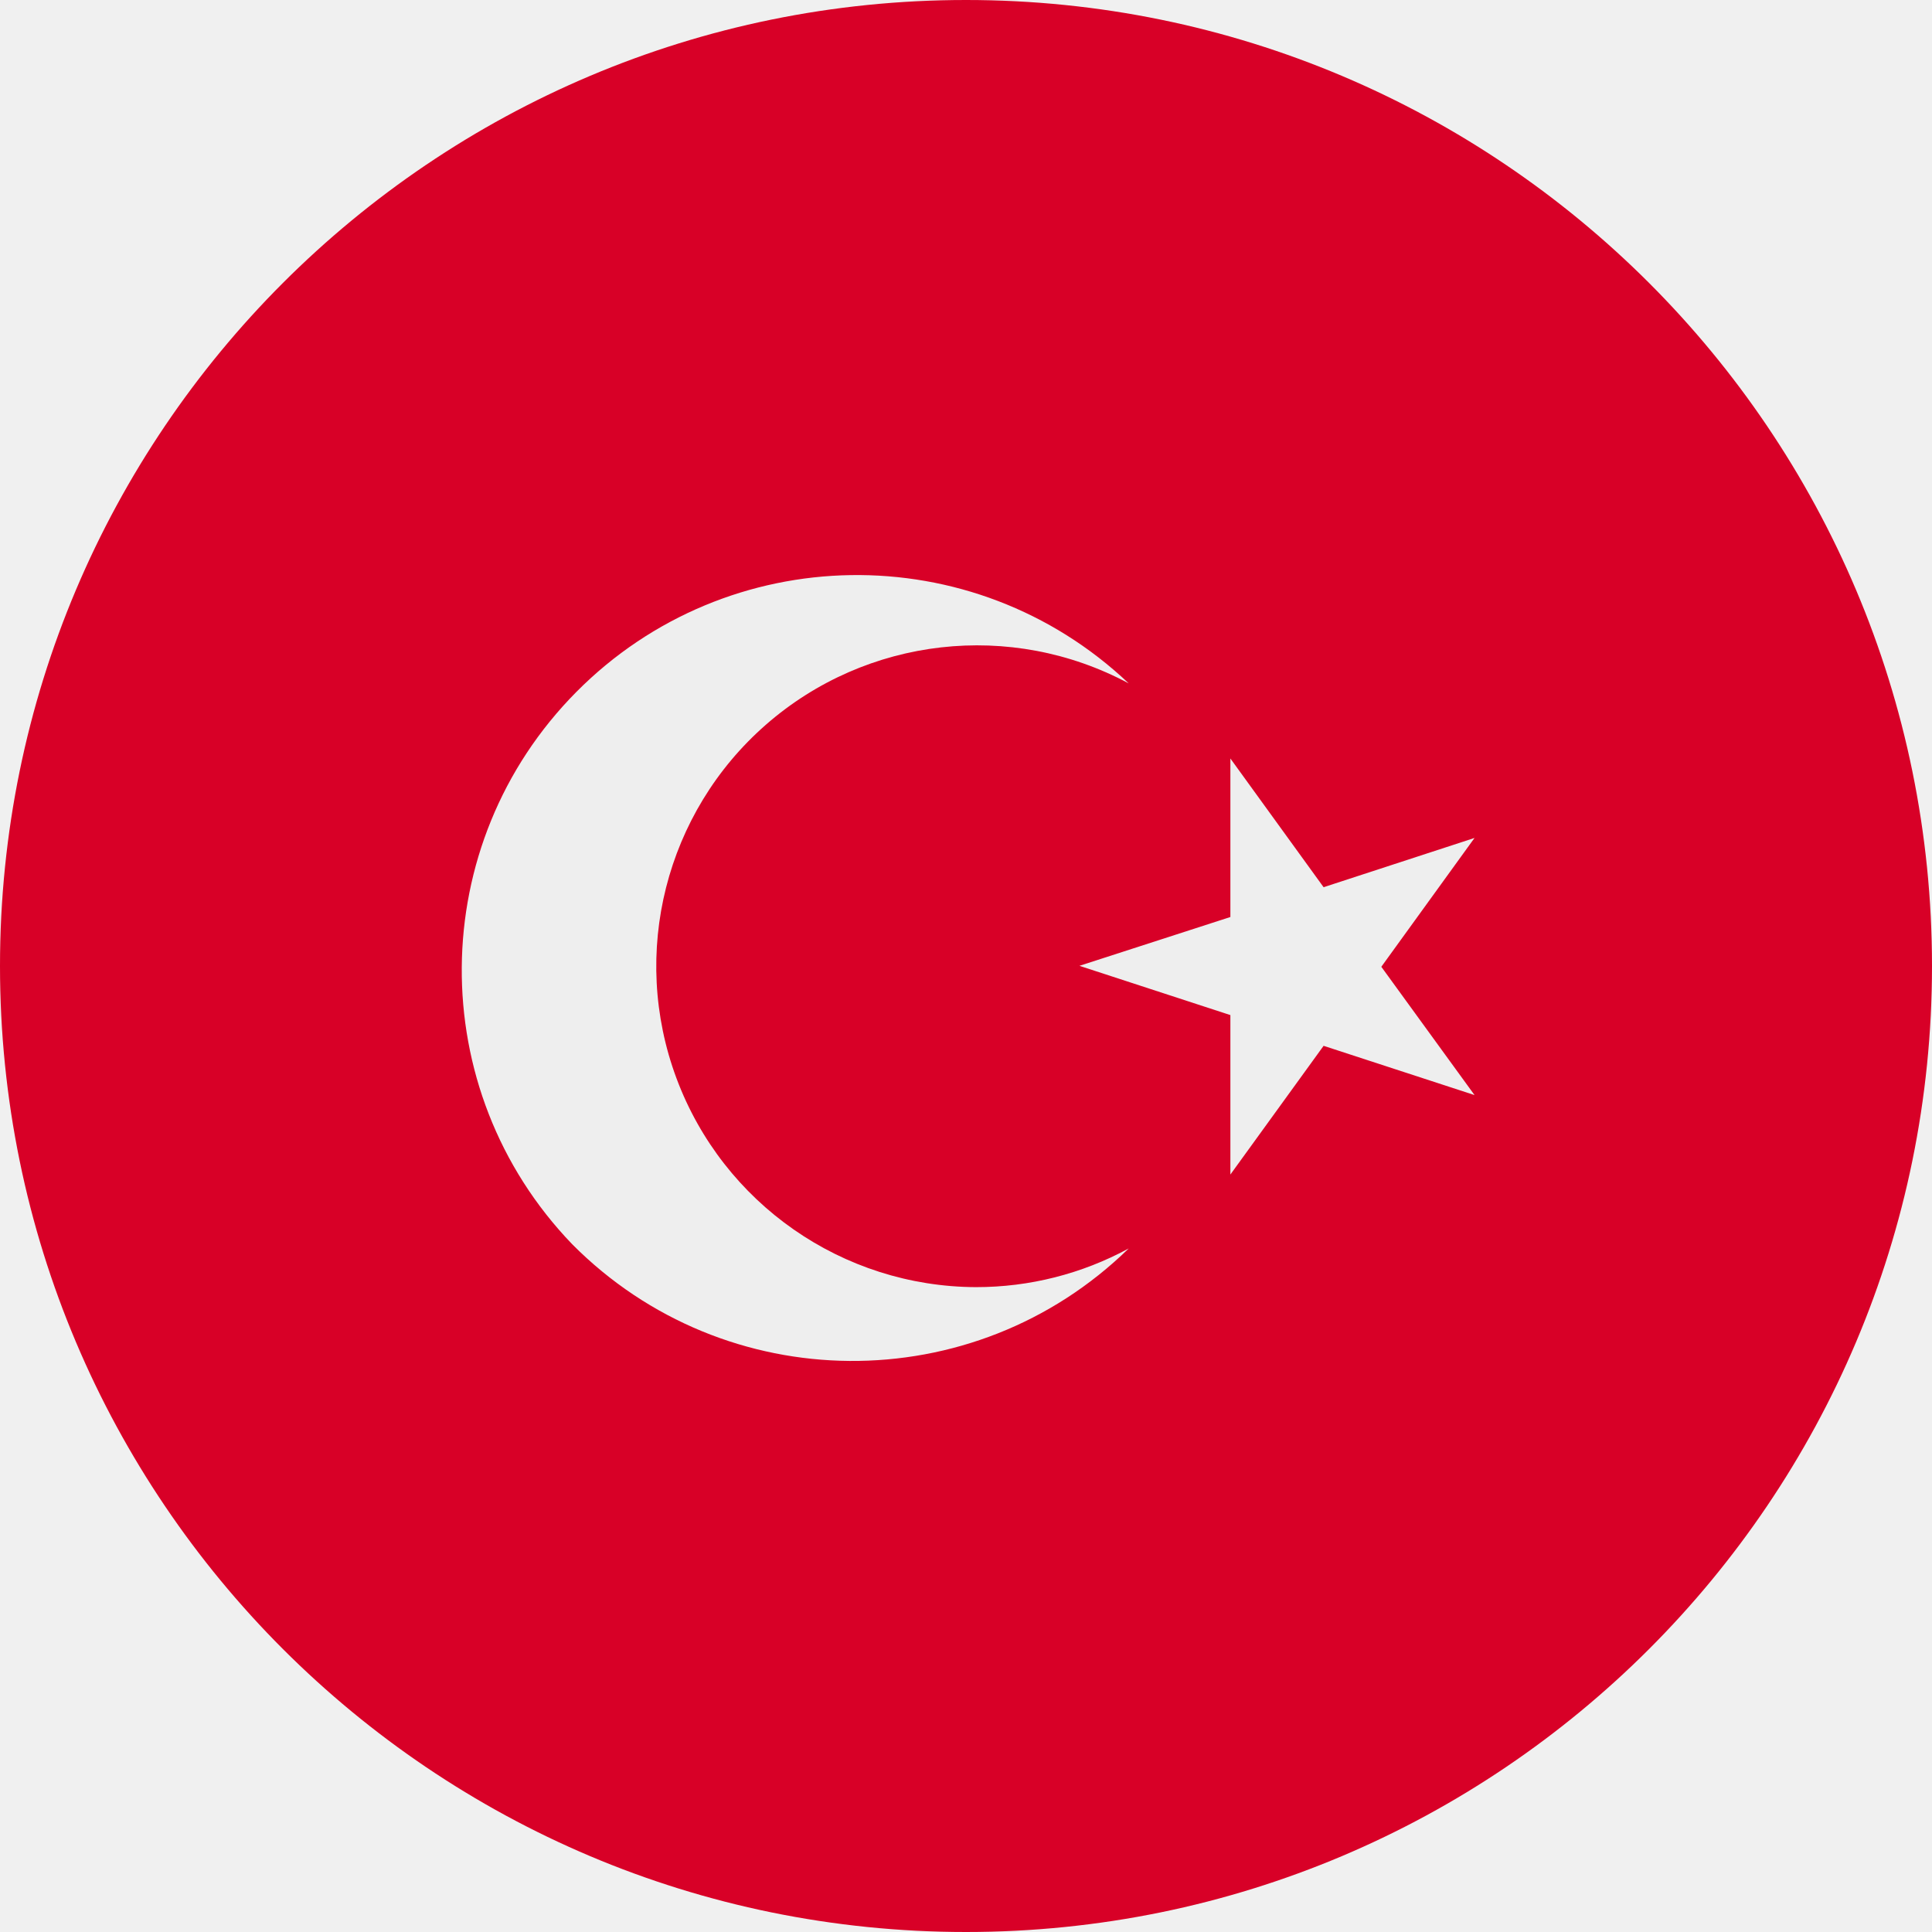
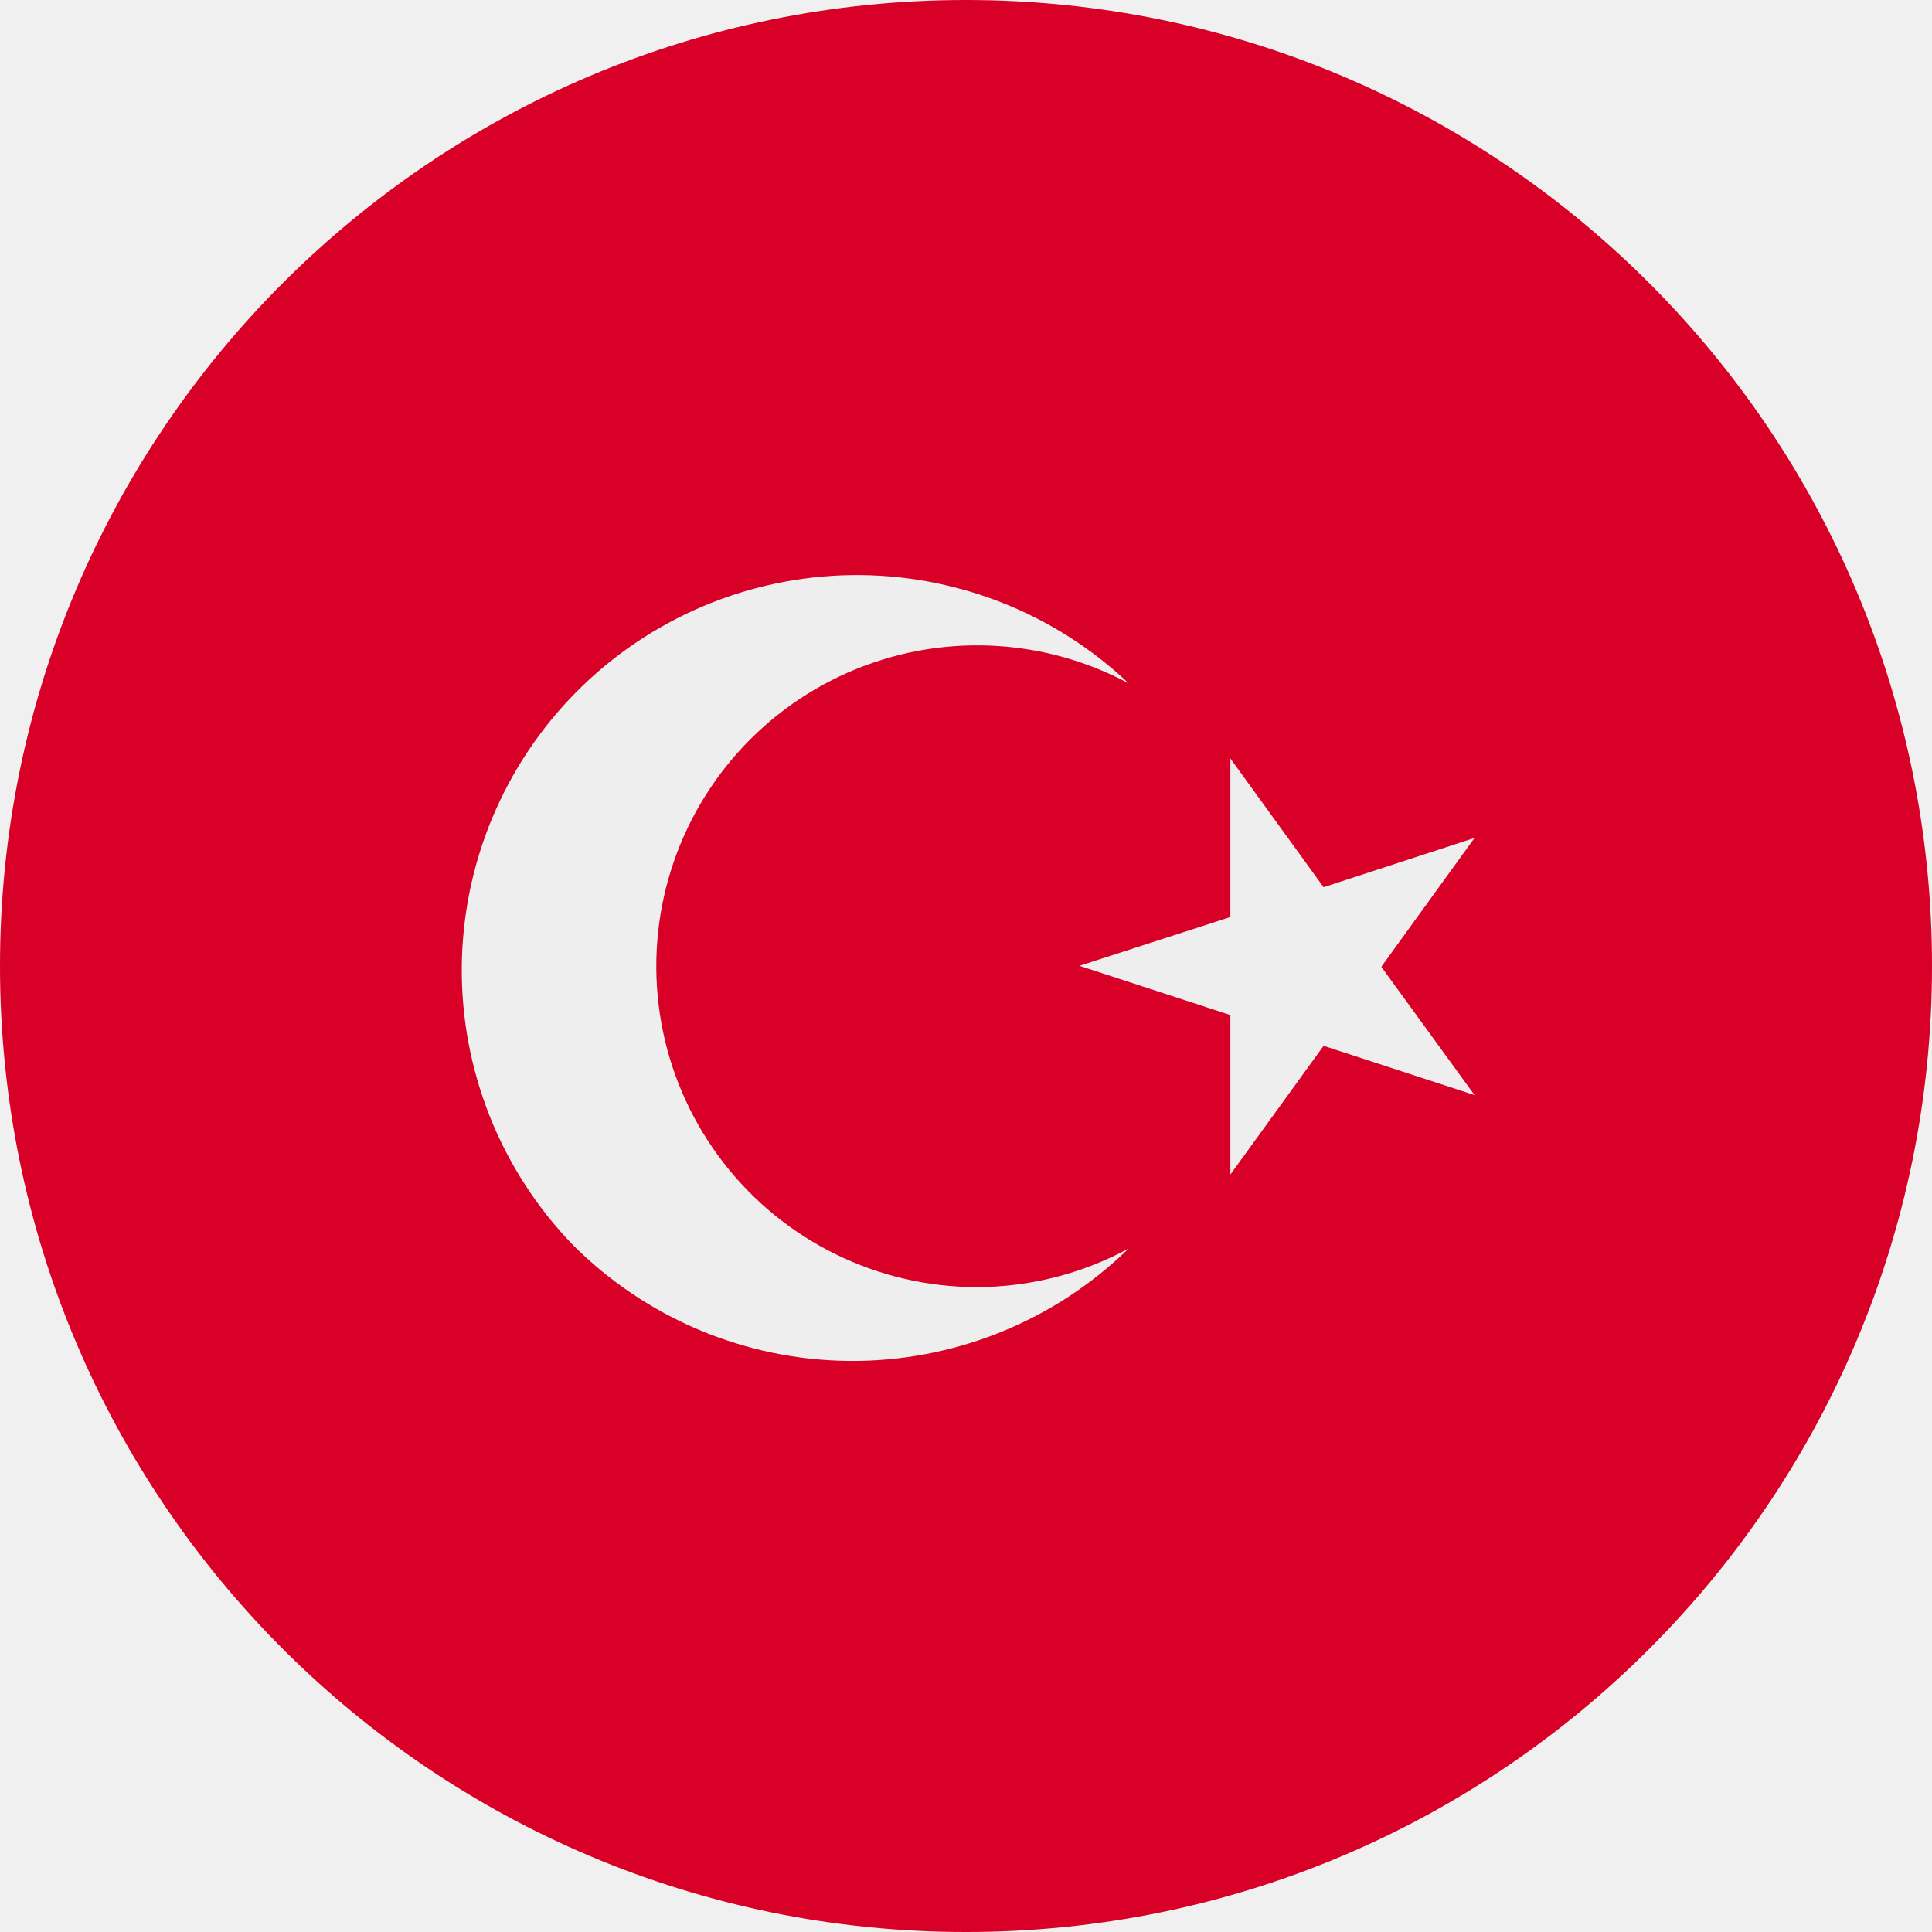
- <svg xmlns="http://www.w3.org/2000/svg" width="64" height="64">
-   <circle cx="32" cy="32" r="32" fill="#d80027" />
-   <path d="M40.758 25.126l3.088 4.264 5-1.632-3.088 4.268 3.088 4.25-5-1.632-3.088 4.264v-5.282l-5-1.632 5-1.617zm-8.426 17.512a10.63 10.63 0 1 1 5.058-20 13.09 13.09 0 0 0-18.436 18.578 13.09 13.09 0 0 0 18.436.141 10.59 10.59 0 0 1-5.058 1.281z" fill="#eee" />
+ <svg xmlns="http://www.w3.org/2000/svg" width="64" height="64" viewBox="0 0 64 64" fill="none">
+   <g clip-path="url(#clip0_218_98)">
+     <mask id="mask0_218_98" style="mask-type:luminance" maskUnits="userSpaceOnUse" x="0" y="0" width="64" height="64">
+       <path d="M64 0H0V64H64V0Z" fill="white" />
+     </mask>
+     <g mask="url(#mask0_218_98)">
+       <path d="M32 64C49.673 64 64 49.673 64 32C64 14.327 49.673 0 32 0C14.327 0 0 14.327 0 32C0 49.673 14.327 64 32 64Z" fill="#D80027" />
+       <path d="M40.758 25.126L43.846 29.39L48.846 27.758L45.758 32.026L48.846 36.276L43.846 34.644L40.758 38.908V33.626L35.758 31.994L40.758 30.377V25.126ZM32.332 42.638C30.718 42.632 29.125 42.259 27.677 41.546C26.228 40.833 24.961 39.799 23.971 38.523C22.982 37.248 22.296 35.763 21.965 34.183C21.635 32.602 21.669 30.967 22.065 29.402C22.461 27.836 23.208 26.382 24.25 25.148C25.292 23.915 26.601 22.935 28.078 22.283C29.555 21.631 31.162 21.324 32.775 21.386C34.389 21.447 35.967 21.875 37.39 22.638C34.908 20.286 31.604 18.999 28.185 19.051C24.766 19.104 21.503 20.492 19.095 22.919C16.686 25.346 15.323 28.619 15.297 32.039C15.271 35.458 16.583 38.752 18.954 41.216C21.387 43.666 24.69 45.056 28.143 45.083C31.596 45.109 34.92 43.77 37.39 41.357C35.837 42.199 34.099 42.639 32.332 42.638Z" fill="#EEEEEE" />
+     </g>
+   </g>
+   <defs>
+     <clipPath id="clip0_218_98">
+       <rect width="64" height="64" fill="white" />
+     </clipPath>
+   </defs>
</svg>
